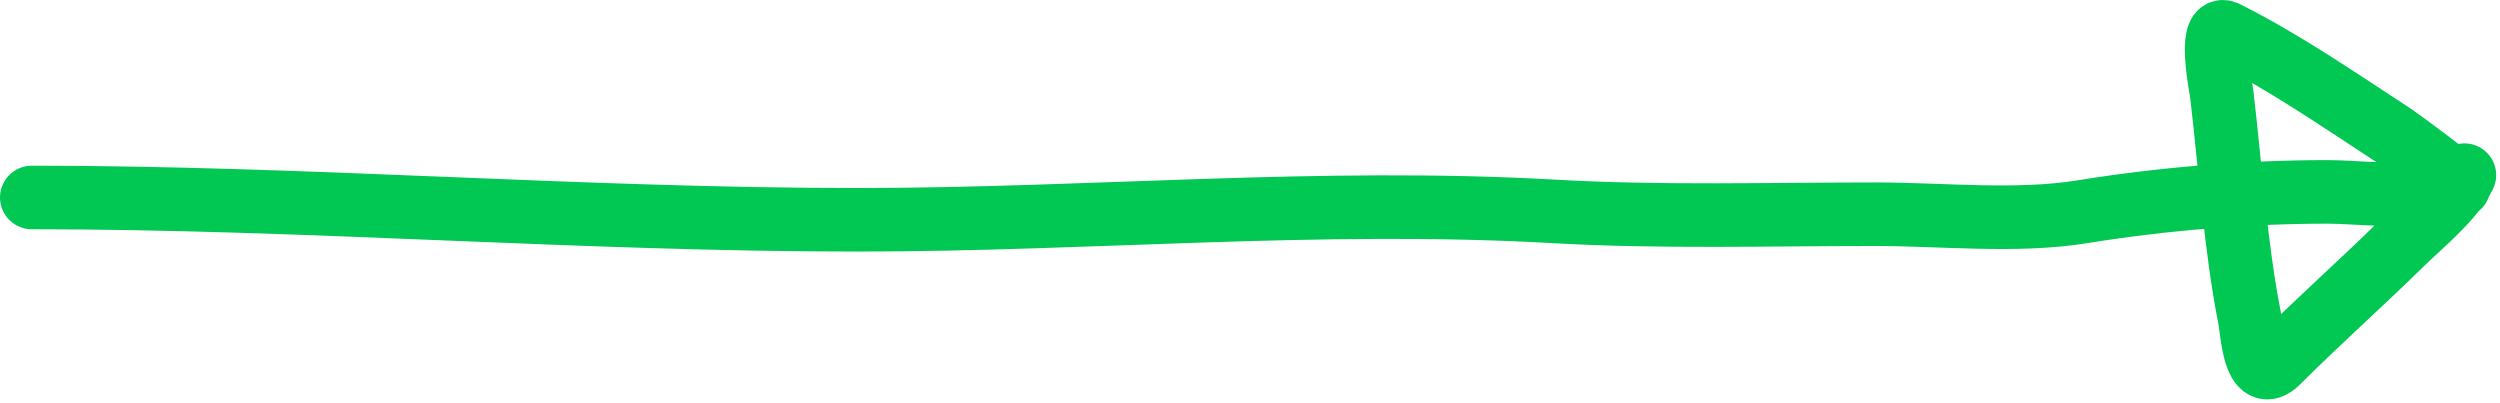
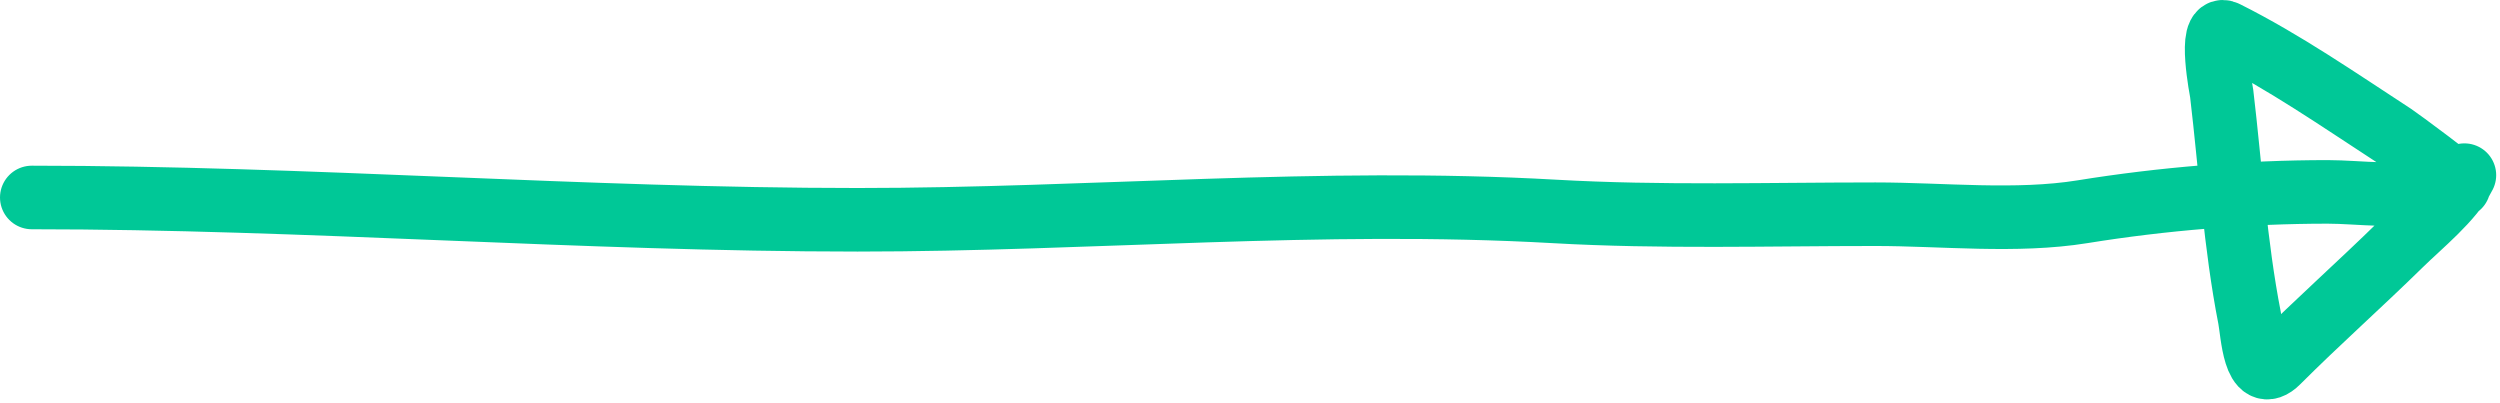
<svg xmlns="http://www.w3.org/2000/svg" width="472" height="76" viewBox="0 0 472 76" fill="none">
-   <path d="M6 37.283C58.028 37.283 109.851 41.496 161.902 41.496C205.955 41.496 249.372 37.411 293.46 39.916C313.617 41.062 333.903 40.443 354.088 40.443C366.722 40.443 380.665 41.997 393.181 39.975C408.254 37.538 424.144 36.229 439.472 36.229C445.44 36.229 453.305 37.488 459.018 35.703C460.794 35.148 462.499 35.546 464.226 35.176C464.913 35.029 452.781 26.127 451.937 25.578C441.658 18.887 431.19 11.635 420.218 6.149C416.888 4.484 419.414 17.314 419.457 17.678C421.124 31.75 422.001 46.13 424.724 60.048C425.263 62.801 425.657 72.692 430.05 68.299C437.624 60.724 445.588 53.672 453.224 46.178C457.026 42.447 462.974 37.681 465.28 33.069" stroke="#00C853" stroke-width="12" stroke-linecap="round" />
+   <path d="M6 37.283C58.028 37.283 109.851 41.496 161.902 41.496C205.955 41.496 249.372 37.411 293.46 39.916C313.617 41.062 333.903 40.443 354.088 40.443C366.722 40.443 380.665 41.997 393.181 39.975C408.254 37.538 424.144 36.229 439.472 36.229C445.44 36.229 453.305 37.488 459.018 35.703C460.794 35.148 462.499 35.546 464.226 35.176C464.913 35.029 452.781 26.127 451.937 25.578C441.658 18.887 431.19 11.635 420.218 6.149C416.888 4.484 419.414 17.314 419.457 17.678C421.124 31.75 422.001 46.13 424.724 60.048C425.263 62.801 425.657 72.692 430.05 68.299C437.624 60.724 445.588 53.672 453.224 46.178C457.026 42.447 462.974 37.681 465.28 33.069" stroke="#00c897" stroke-width="12" stroke-linecap="round" />
</svg>
